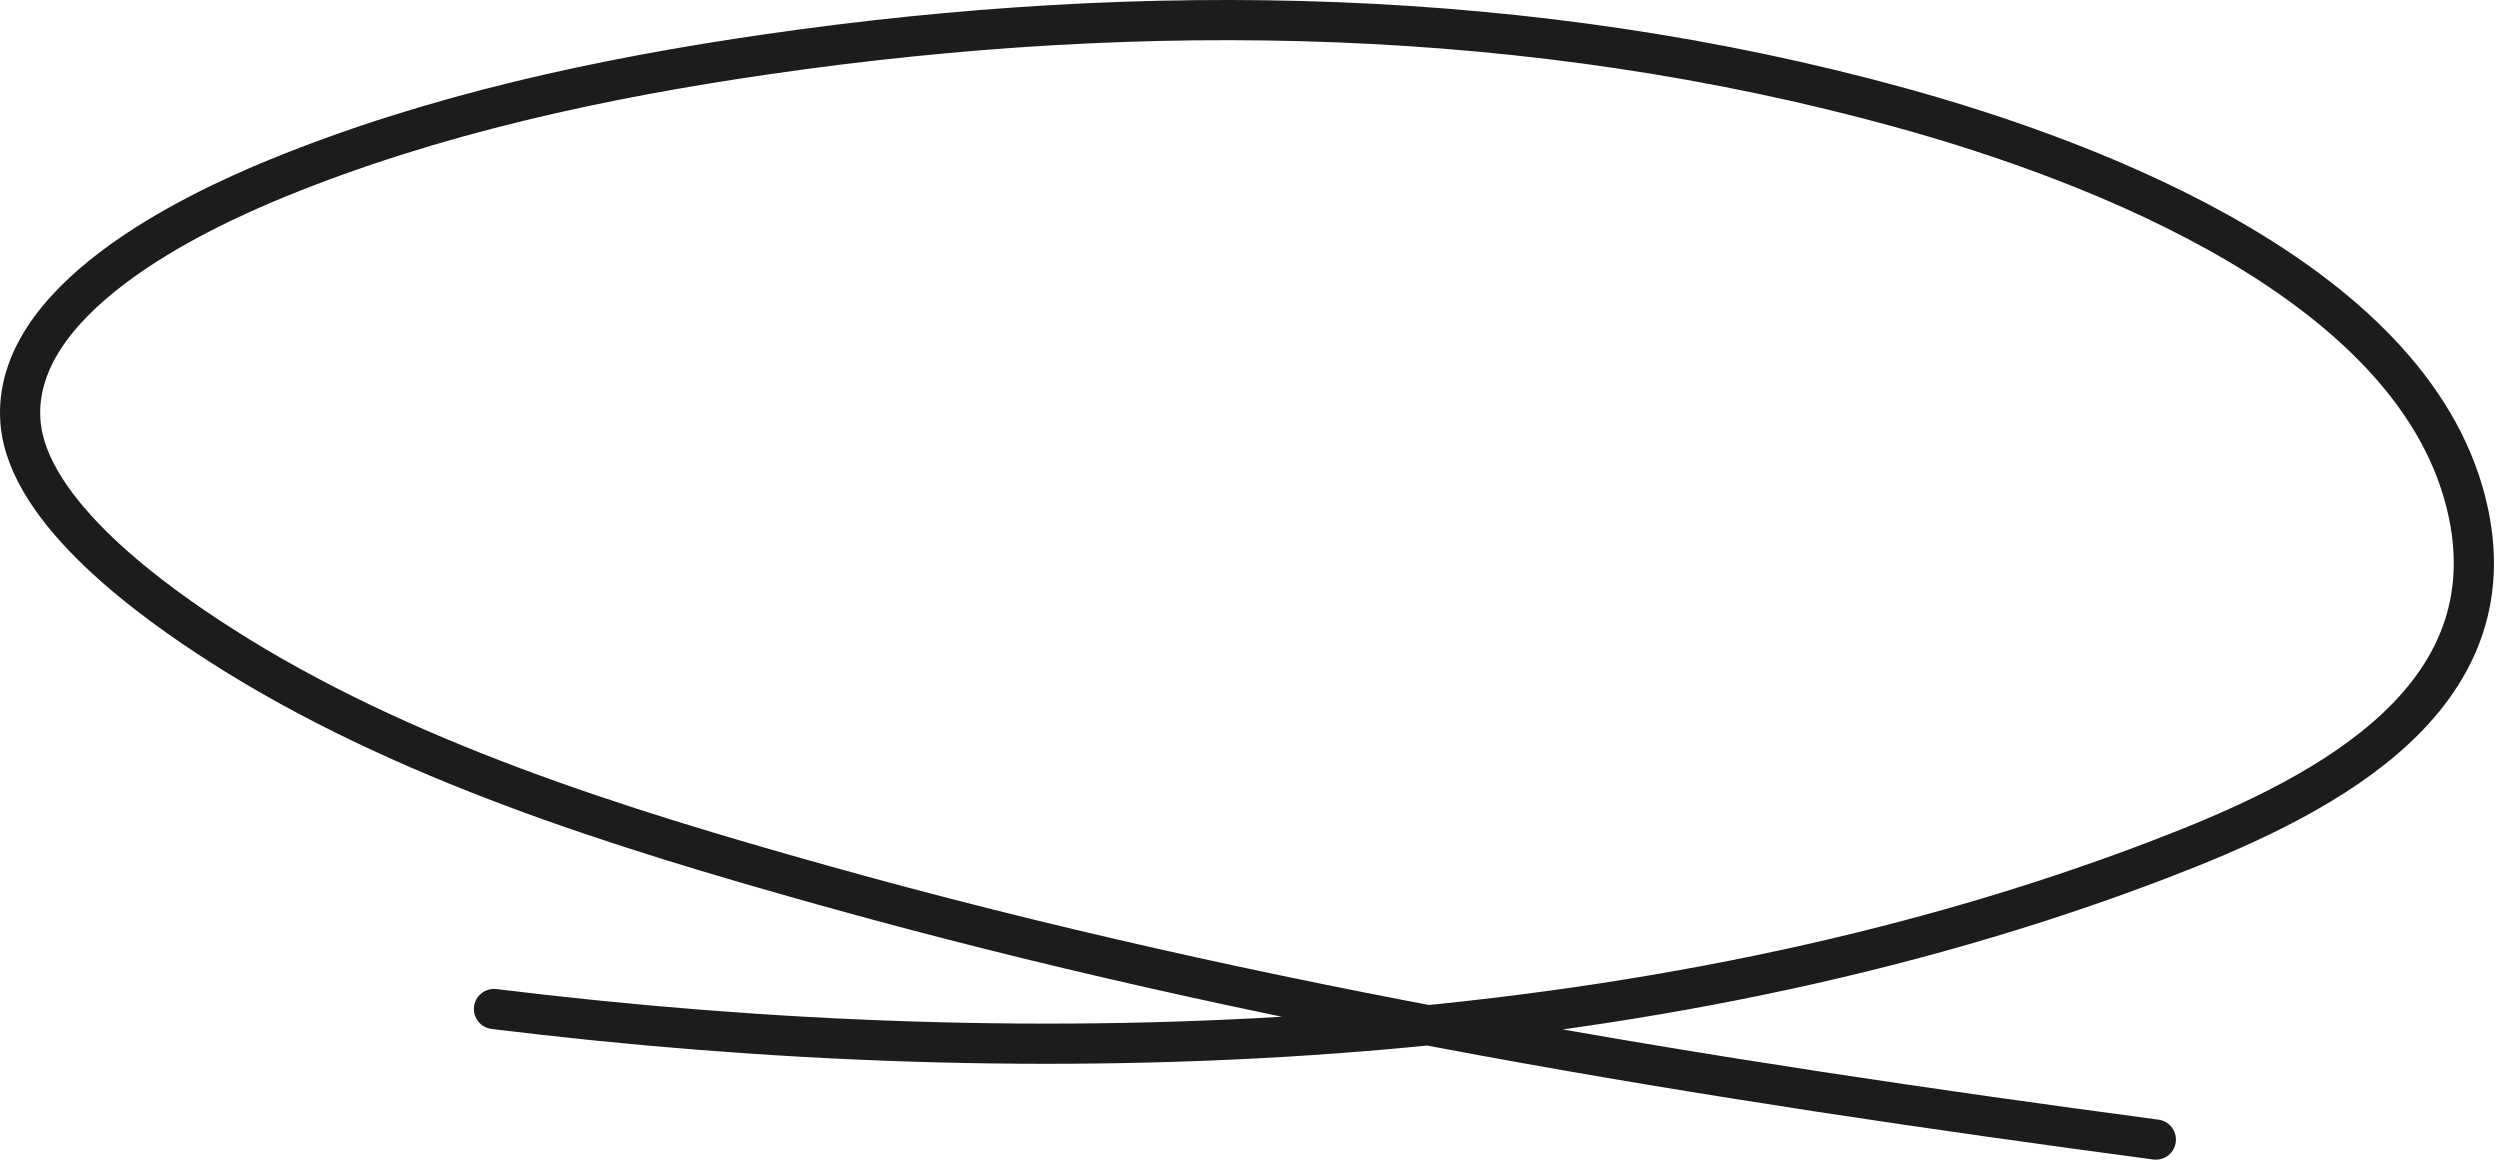
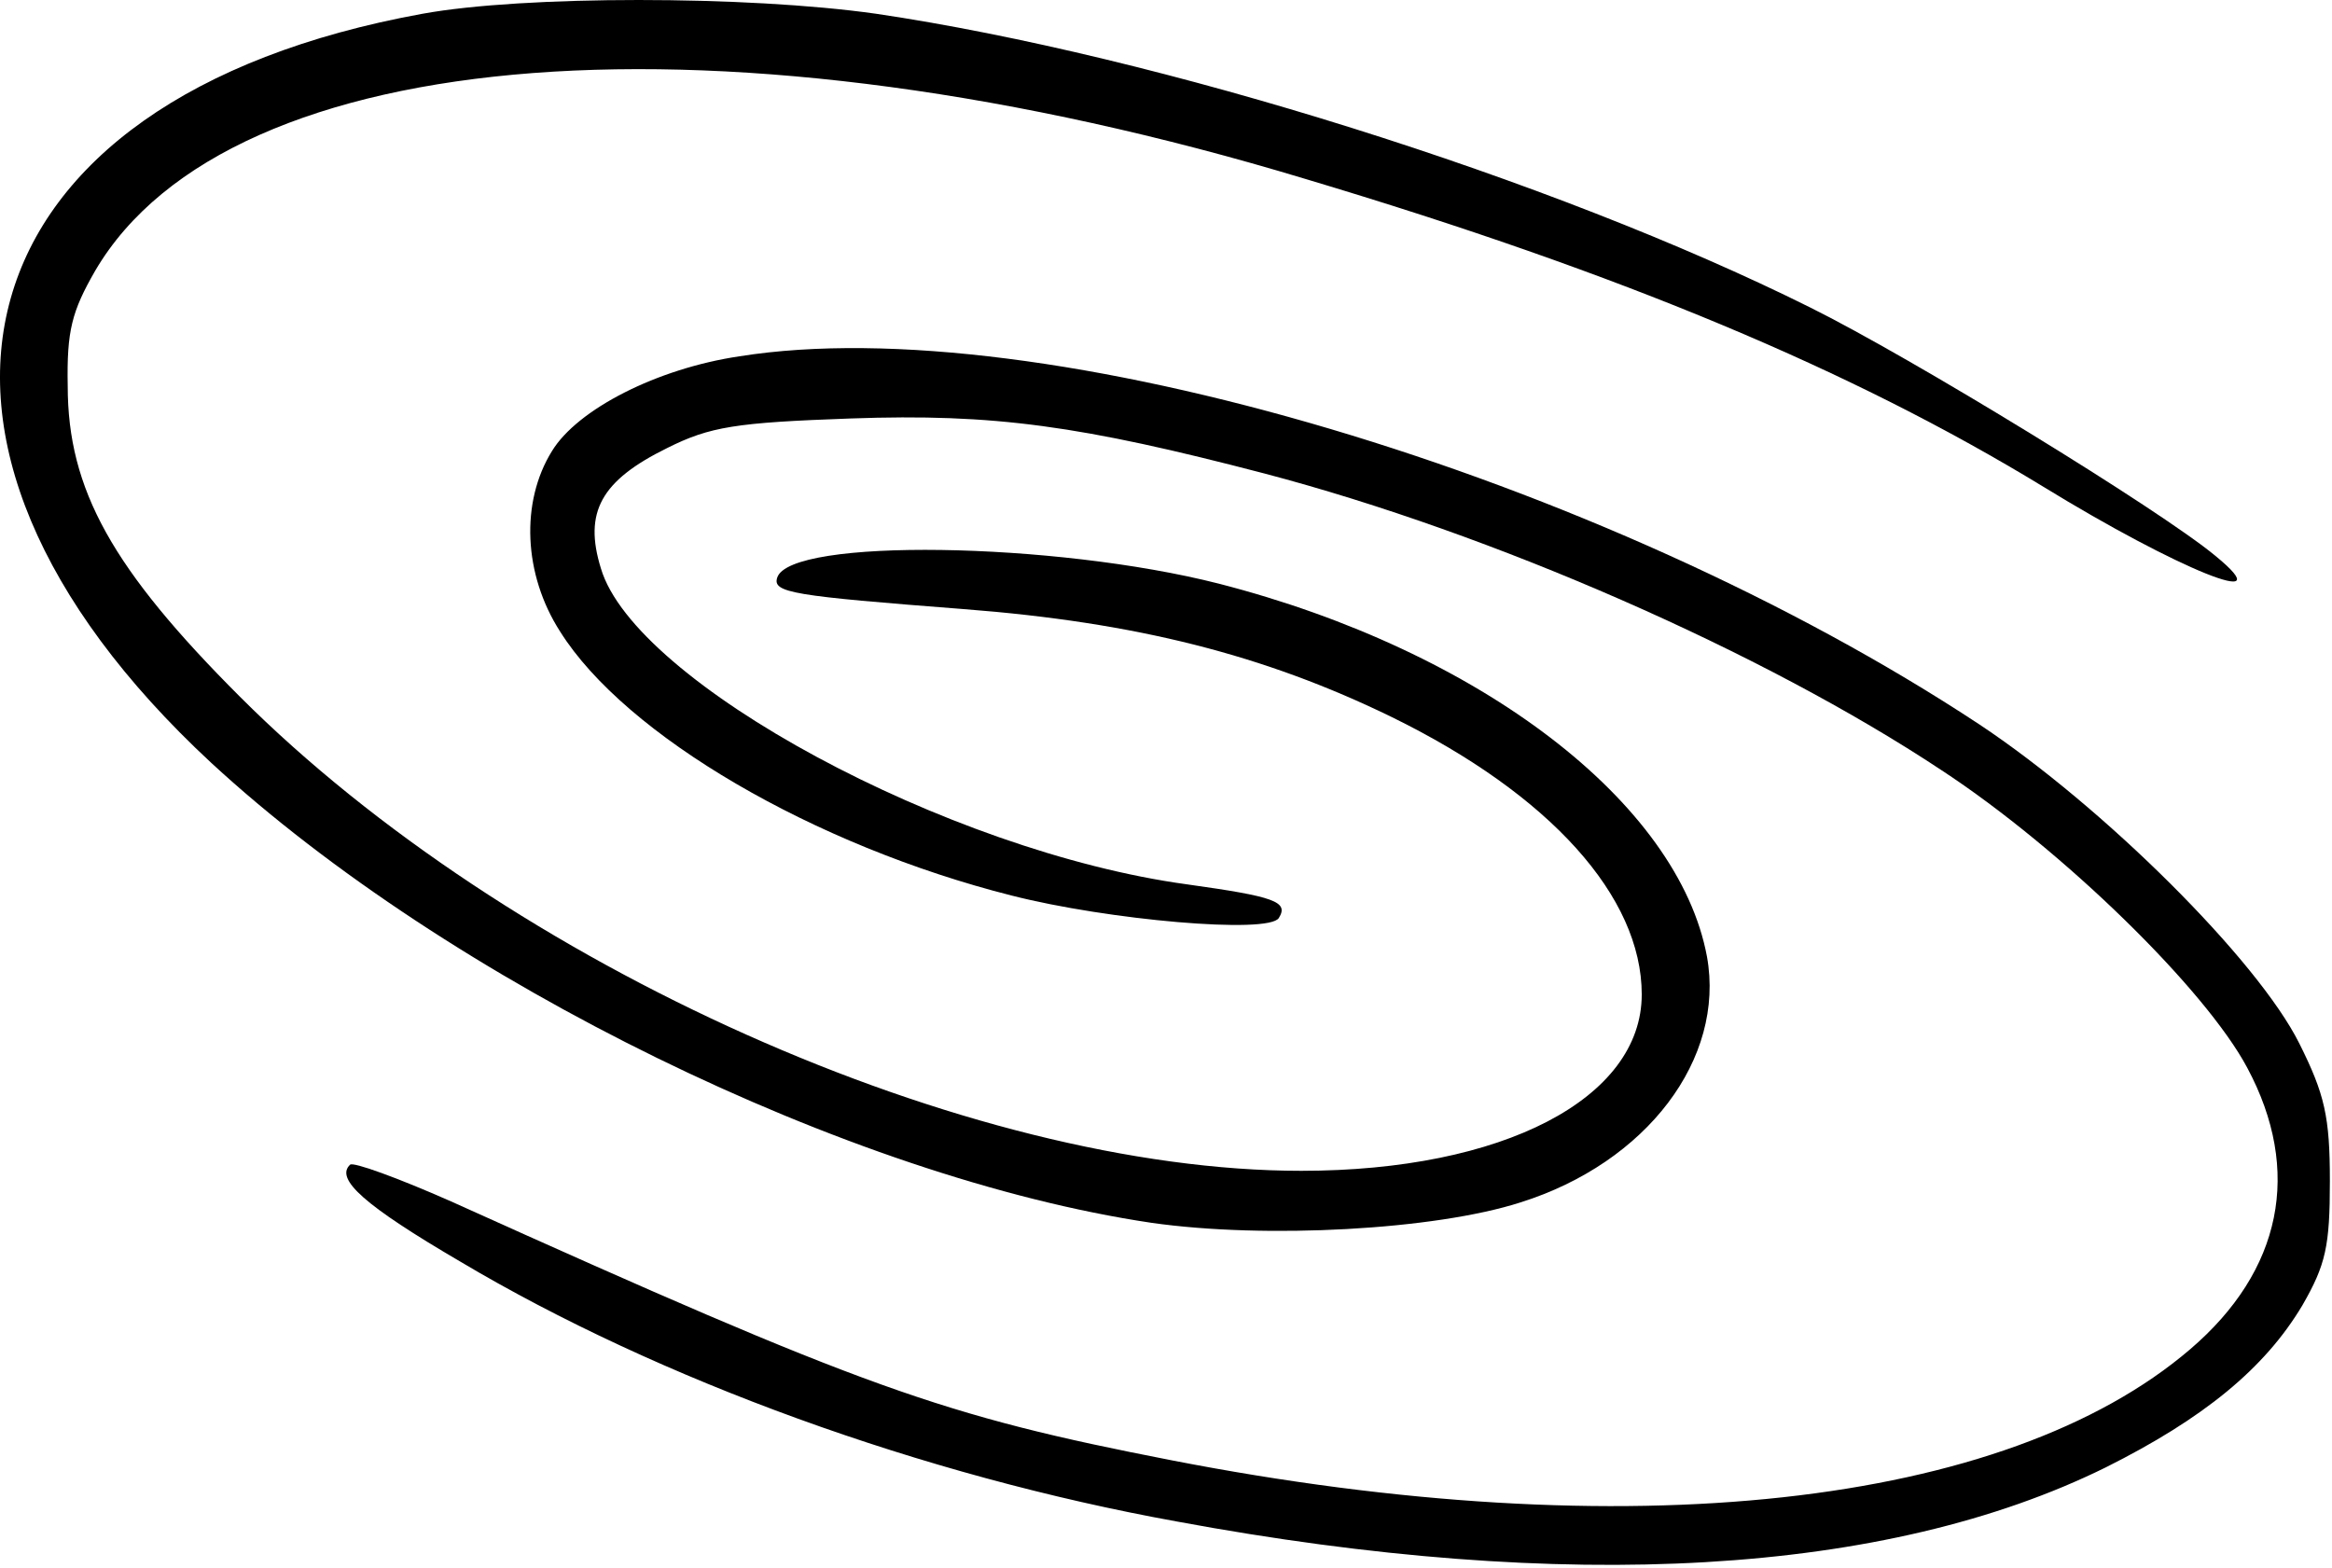
- <svg xmlns="http://www.w3.org/2000/svg" width="311" height="145" viewBox="0 0 311 145" fill="none">
-   <path d="M61.451 125.519C128.92 133.823 204.612 131.446 268.679 106.897C287.378 99.732 312.162 87.996 307.073 63.827C301.075 35.335 260.604 20.05 236.356 13.373C190.47 0.738 142.479 -0.05 95.579 6.728C74.873 9.72 53.974 14.215 34.542 22.151C23.606 26.618 1.351 37.35 2.547 52.505C3.44 63.812 19.223 74.978 27.569 80.316C49.884 94.59 76.99 103.002 102.306 110.096C156.784 125.362 212.198 134.298 268.187 141.763" stroke="#1C1C1C" stroke-width="5" stroke-linecap="round" />
+ <svg xmlns="http://www.w3.org/2000/svg" width="305" height="205" viewBox="0 0 305 205" fill="none">
+   <path d="M55.256 1.8C-5.678 12.867 -18.211 57.267 27.656 99.8C58.589 128.333 111.122 154.067 150.589 159.933C165.522 162.067 187.656 160.867 198.856 157.267C215.389 152.067 225.656 138.467 223.256 125.133C219.522 105 193.656 85.133 159.389 76.333C137.922 70.867 103.389 70.333 101.656 75.533C100.989 77.533 103.656 77.933 126.056 79.667C148.589 81.4 165.389 85.667 182.056 93.8C202.722 103.933 214.722 117.267 214.722 130.067C214.722 143.667 196.589 153.133 170.189 153.133C126.589 153.133 66.589 126.333 31.389 91.133C14.722 74.467 8.856 64.067 8.856 50.467C8.722 43.267 9.389 40.733 12.456 35.4C30.056 5.4 94.856 0.467 170.722 23.4C212.189 35.8 242.322 48.467 267.256 63.667C284.856 74.467 298.722 80.067 289.789 72.733C282.589 66.733 249.922 46.733 236.722 40.2C202.989 23.4 151.522 7.267 114.589 1.8C97.656 -0.6 68.456 -0.6 55.256 1.8Z" fill="black" />
+   <path d="M96.722 46.6C85.922 48.2 75.522 53.533 72.189 59C68.056 65.667 68.456 75.133 73.256 82.6C81.789 96.2 106.456 110.6 132.322 117.133C144.856 120.333 165.922 122.2 167.256 120.067C168.589 117.933 166.722 117.267 155.256 115.667C123.922 111.4 82.989 89.267 78.589 74.333C76.322 67 78.589 62.867 87.256 58.6C92.856 55.8 96.189 55.267 111.256 54.733C130.056 54.067 141.389 55.667 165.389 61.933C195.256 69.8 230.589 85.267 253.922 100.733C269.789 111.133 288.456 129.4 293.922 139.667C301.122 153.133 298.456 166.2 286.456 176.467C262.322 197.133 212.856 202.6 153.256 191C123.122 185.133 113.389 181.667 58.989 157.133C52.056 154.067 46.189 151.933 45.789 152.333C43.789 154.2 47.656 157.667 60.189 165C86.189 180.467 120.722 193 153.922 199C204.989 208.467 246.722 206.067 275.389 191.933C288.189 185.533 296.189 179 301.122 170.733C304.189 165.4 304.722 163 304.722 154.467C304.722 146.067 304.056 143.133 300.722 136.467C295.256 125.533 275.122 105.533 258.856 94.733C209.522 62.2 136.056 40.333 96.722 46.6Z" fill="black" />
</svg>
